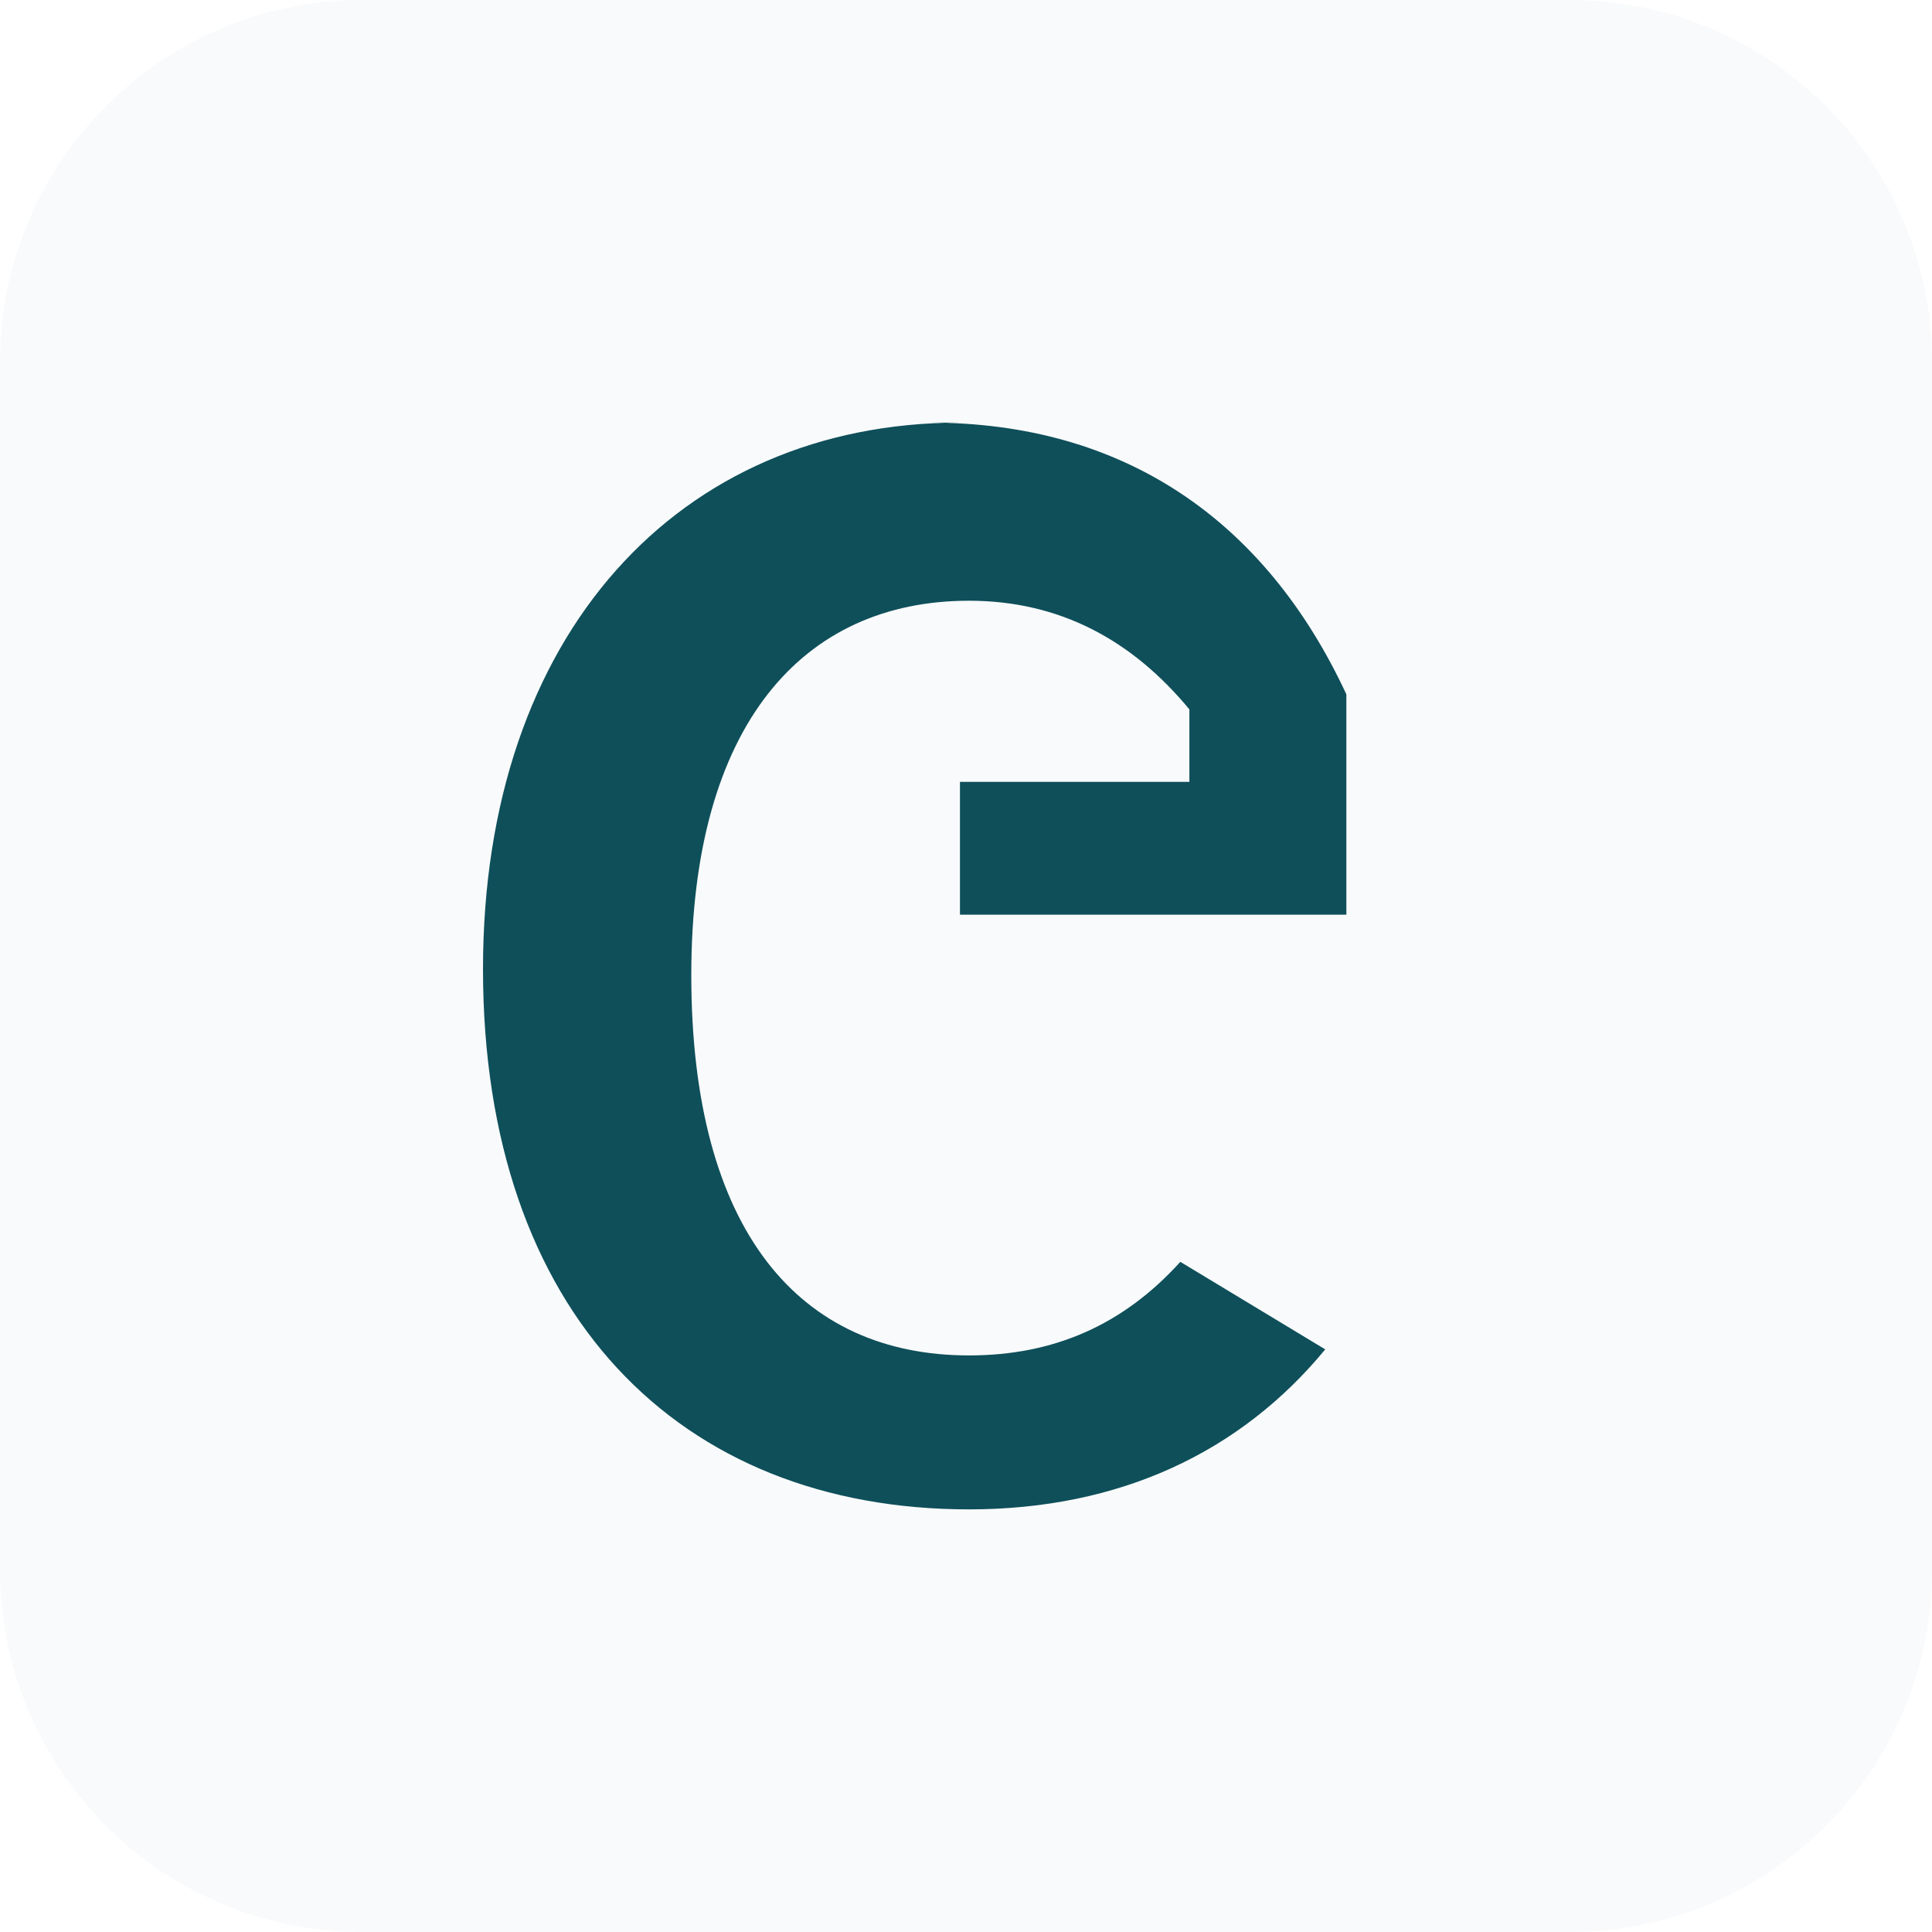
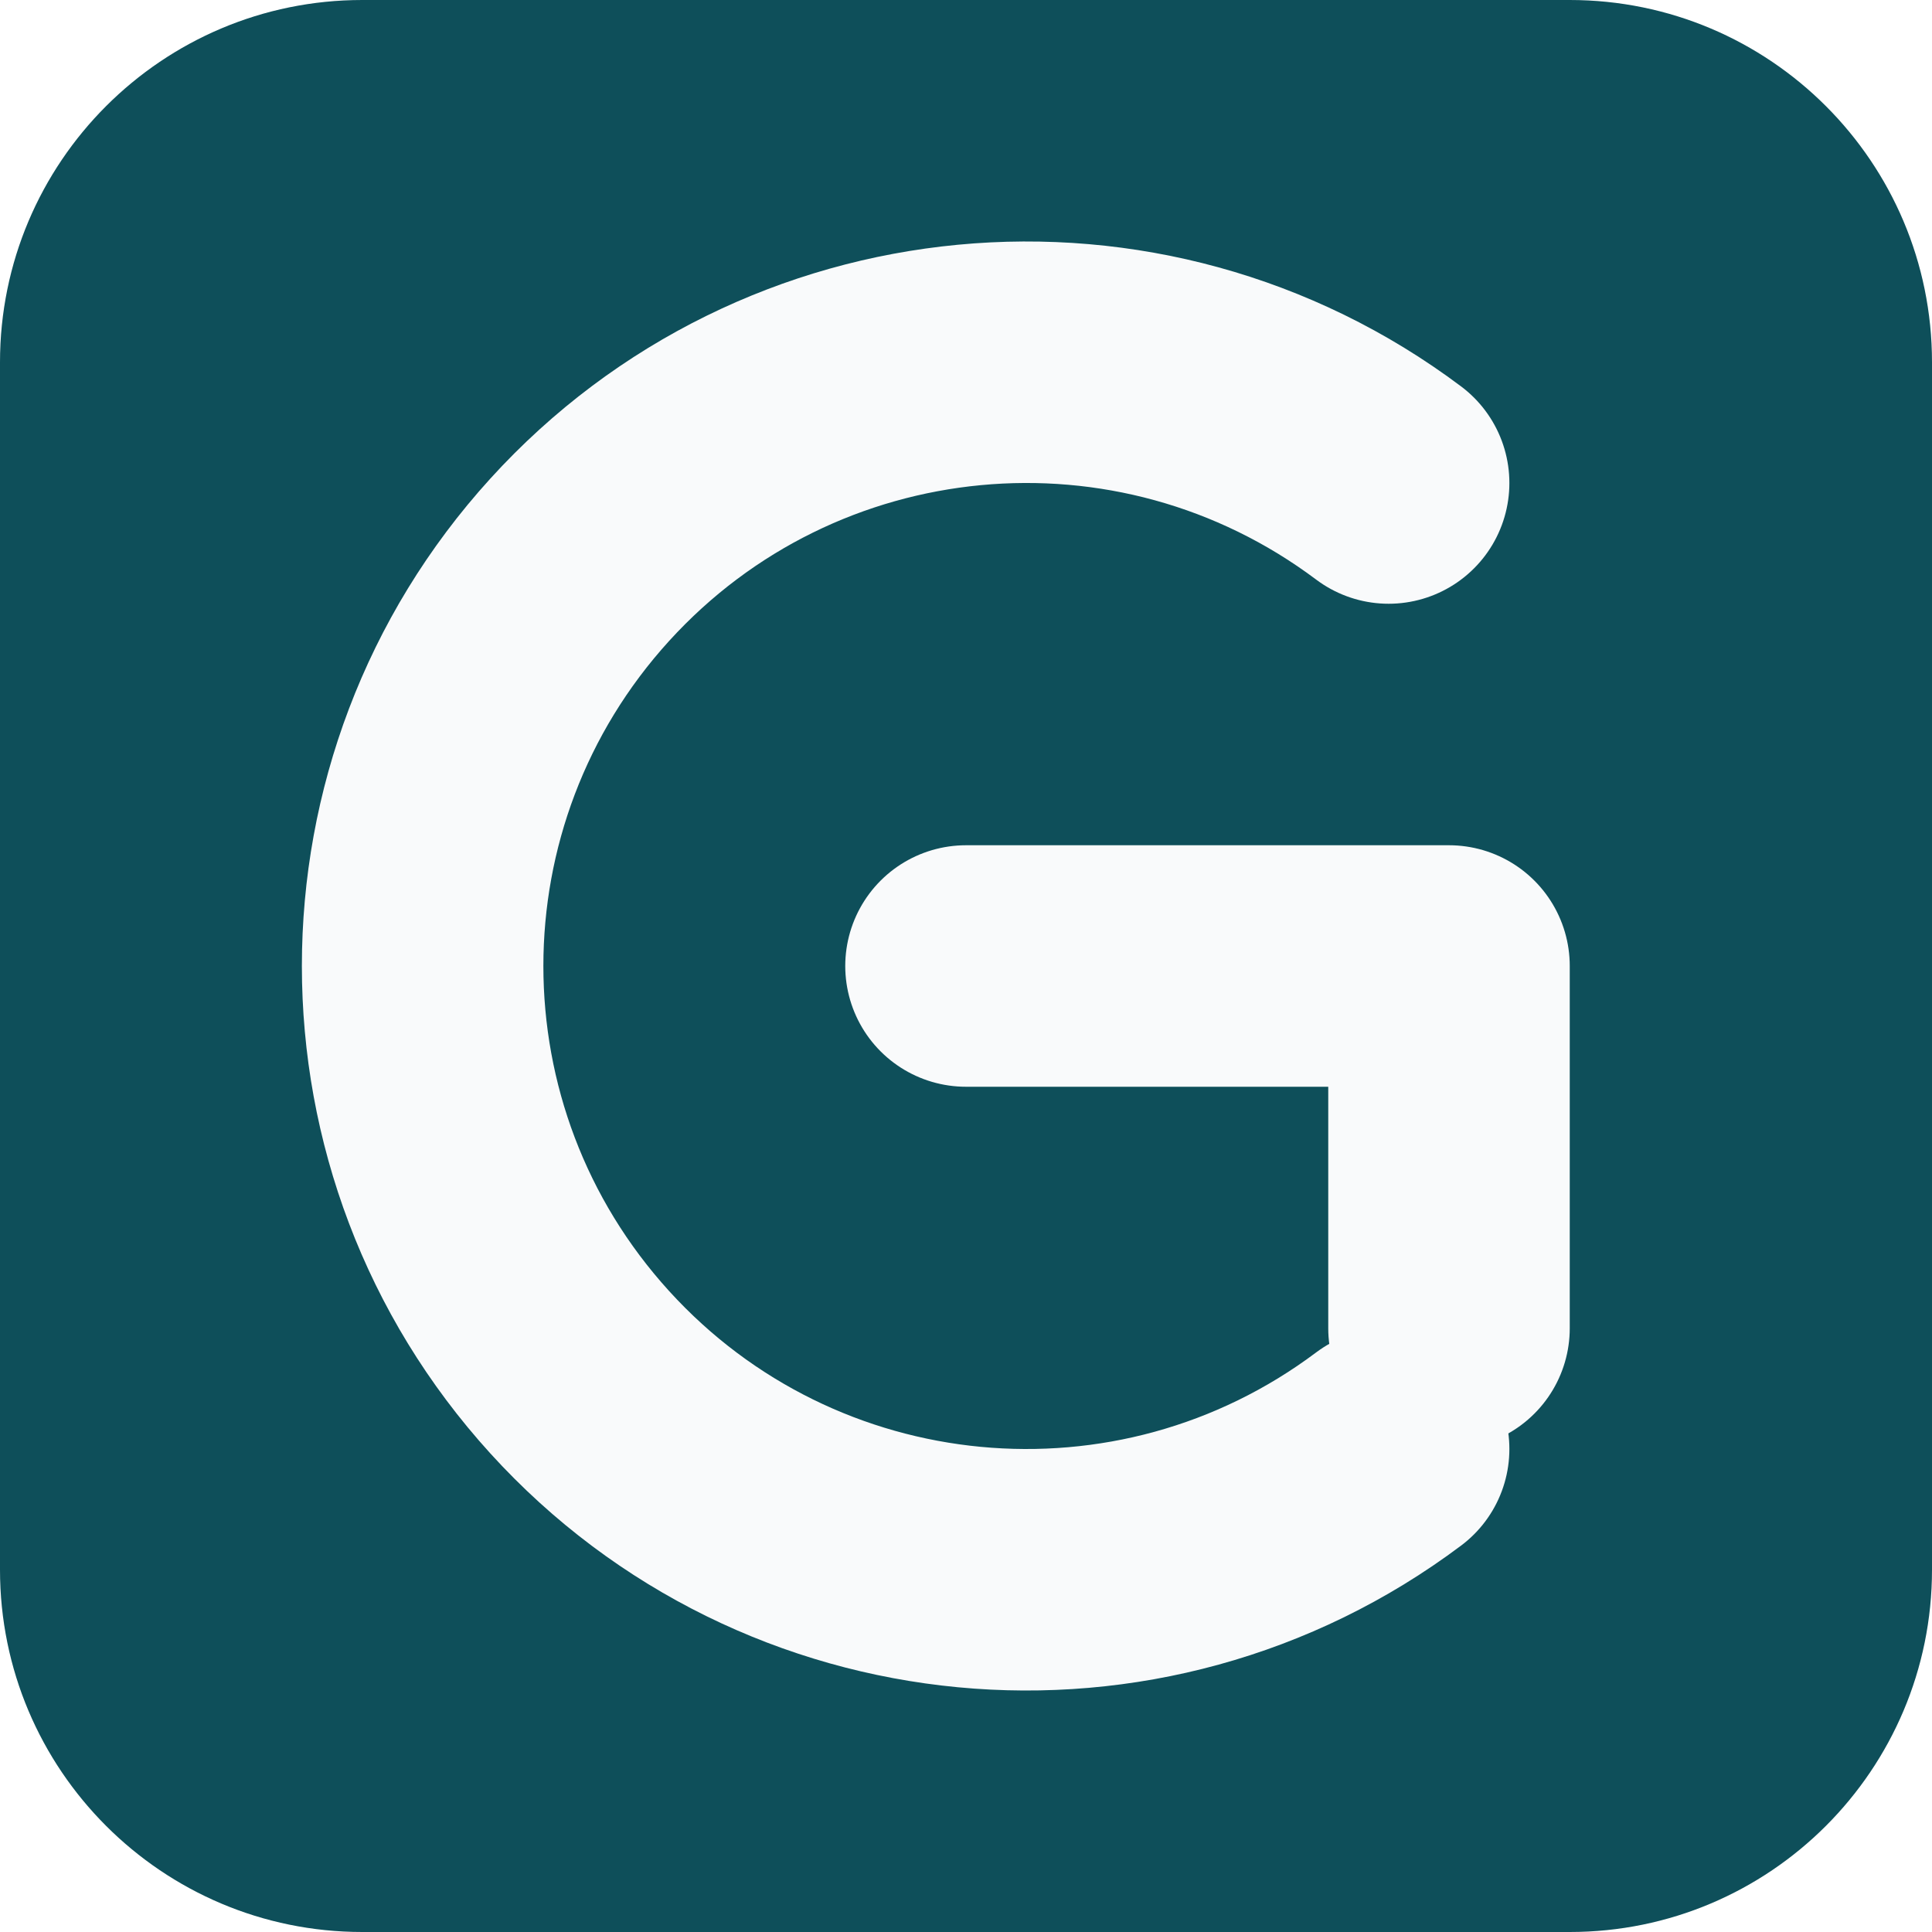
<svg xmlns="http://www.w3.org/2000/svg" viewBox="0 0 64 64" role="img" aria-label="Gestão em Saúde">
-   <rect width="64" height="64" rx="12" fill="#F9FAFB" />
-   <path fill="#0E4F5A" d="M31.8 14C22.5 14 16 21 16 32.1c0 11.4 6.5 17.9 16.1 17.9 5 0 9-1.9 11.8-5.3l-4.8-2.9c-1.9 2.1-4.2 3.1-7 3.1-5.6 0-9.2-4.1-9.2-12.6 0-8.3 3.7-12.4 9.2-12.4 3 0 5.4 1.3 7.3 3.6v2.4h-7.6v4.4h12.8V23c-2.7-5.8-7.4-9-13.8-9Z" />
+   <rect width="64" height="64" rx="12" fill="#0E4F5A" />
+   <path d="M46 16a20 20 0 1 0 0 32" fill="none" stroke="#F9FAFB" stroke-width="8" stroke-linecap="round" stroke-linejoin="round" />
+   <path d="M32 32h16v12" fill="none" stroke="#F9FAFB" stroke-width="8" stroke-linecap="round" stroke-linejoin="round" />
</svg>
